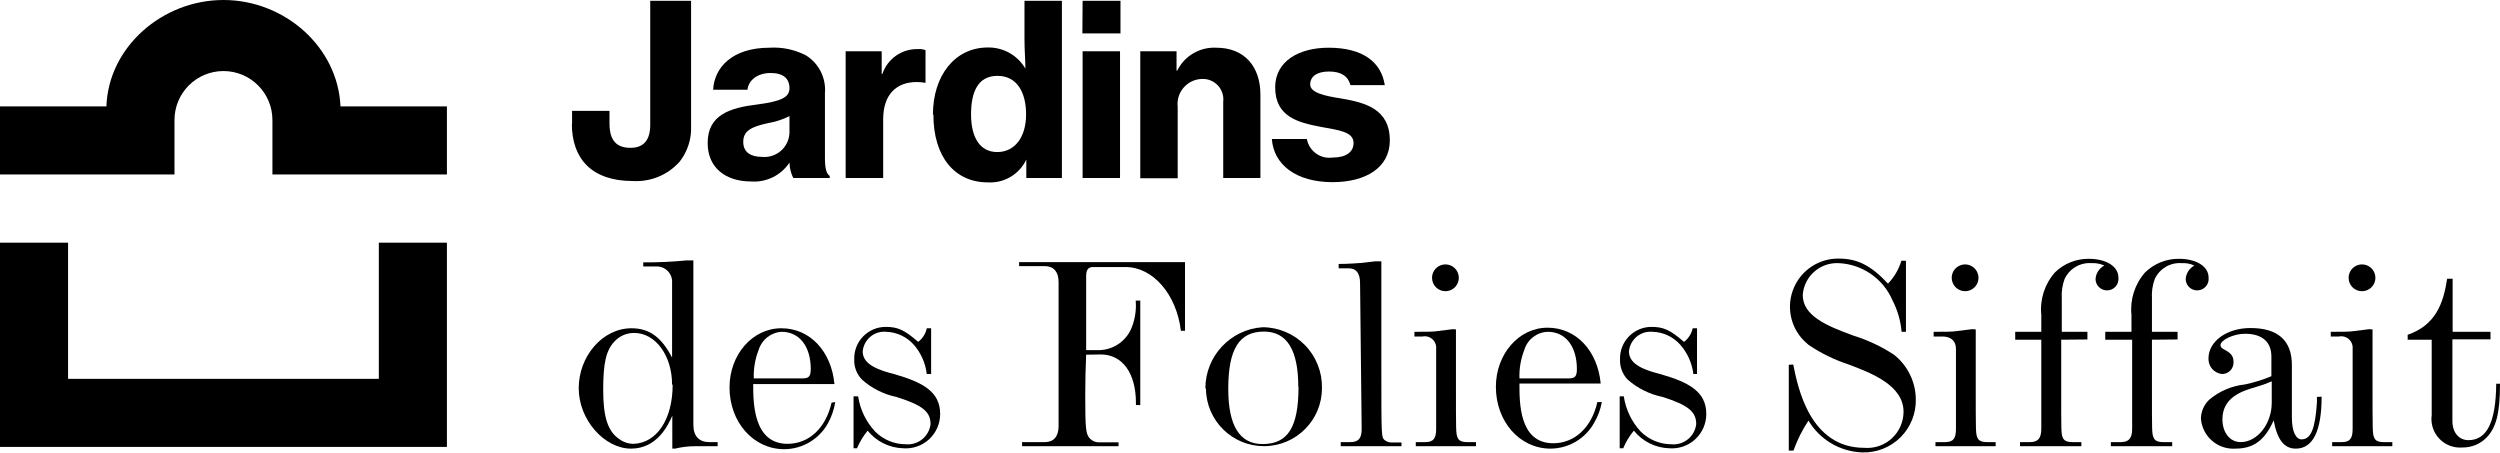
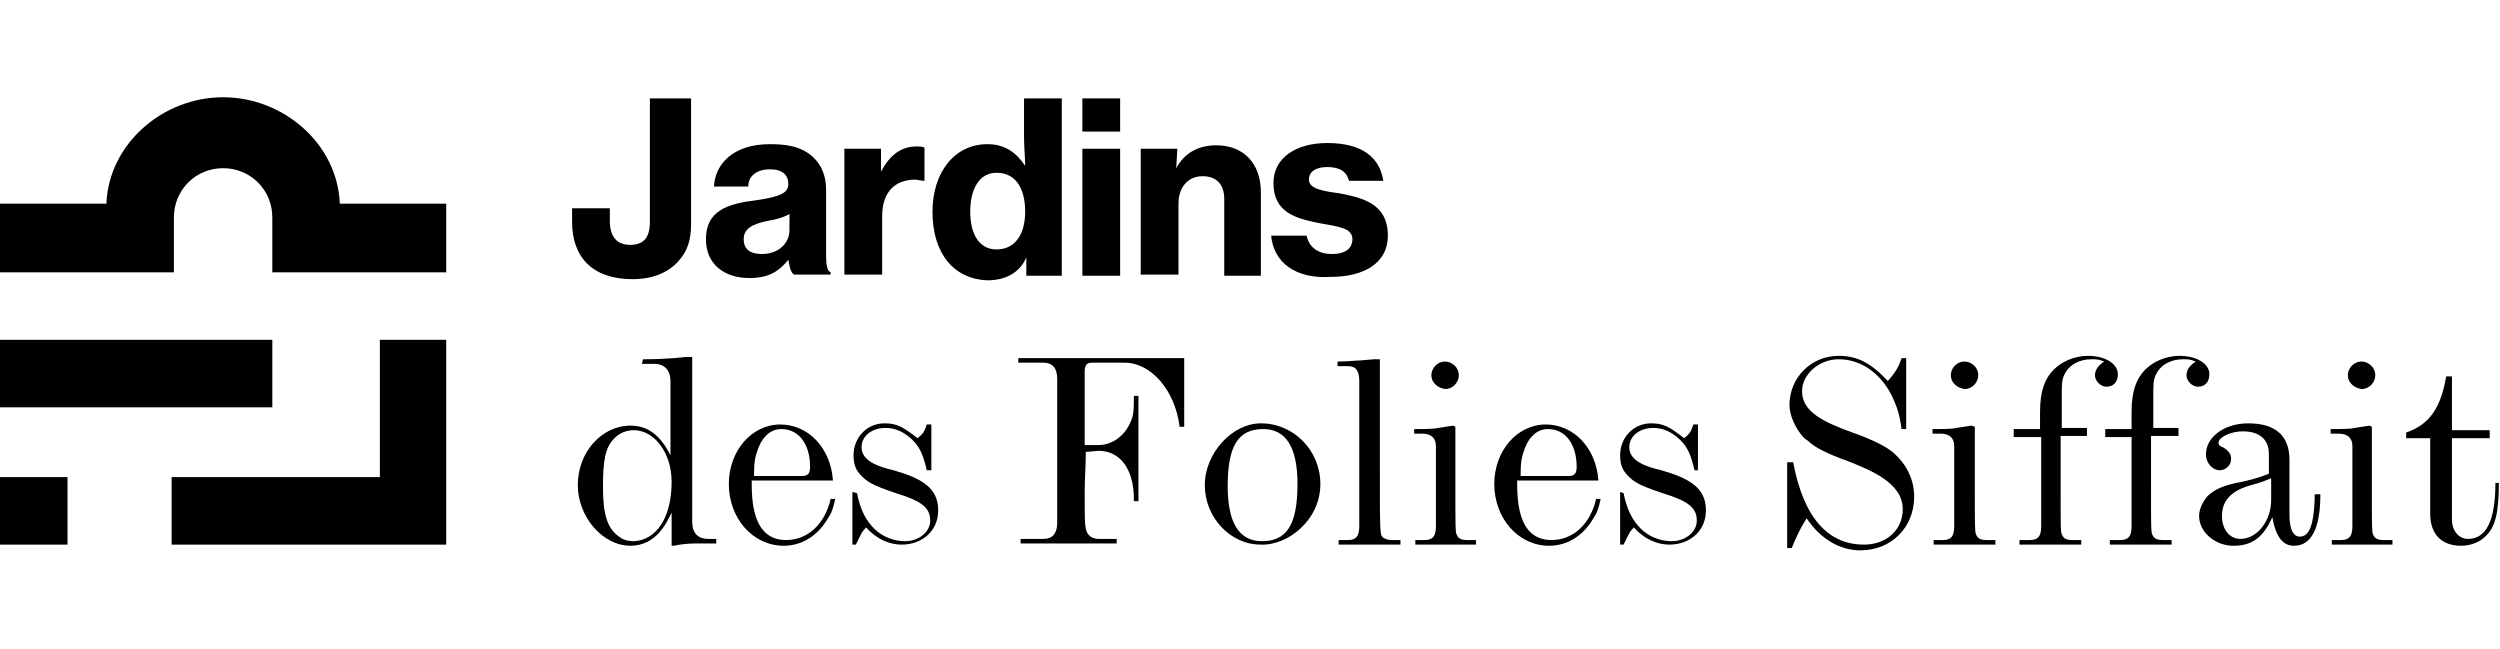
- <svg xmlns="http://www.w3.org/2000/svg" viewBox="0 0 218.5 39.52">
-   <g id="Calque_2" data-name="Calque 2">
-     <g id="Calque_1-2" data-name="Calque 1">
-       <path d="M50,10.88V9.69h3.27v1.1c0,1.55.67,2.13,1.84,2.13s1.72-.71,1.72-2V.07H60.4V11a4.71,4.71,0,0,1-1,3.13,5.06,5.06,0,0,1-4.11,1.69c-3.54,0-5.31-1.92-5.31-5" />
-       <path d="M69,11.59V10.15a6.77,6.77,0,0,1-1.92.62c-1.43.32-2.12.67-2.12,1.63s.73,1.31,1.62,1.31A2.19,2.19,0,0,0,69,11.59m0,2.62h0a3.7,3.7,0,0,1-3.36,1.65c-2.19,0-3.79-1.17-3.79-3.36,0-2.46,1.94-3.08,4.35-3.37,2-.27,2.8-.59,2.8-1.42s-.52-1.33-1.65-1.33S65.42,7,65.33,7.84h-3c.09-1.9,1.63-3.67,4.92-3.67a6.09,6.09,0,0,1,3.19.67A3.54,3.54,0,0,1,72.1,8.15v5.69c0,.87.13,1.35.42,1.54v.18H69.33A3.25,3.25,0,0,1,69,14.21" />
-       <path d="M77.06,6.46h.06a3.19,3.19,0,0,1,3.09-2.17,1.68,1.68,0,0,1,.68.09V7.23h-.08a4,4,0,0,0-.69-.06c-1.77,0-2.93,1.08-2.93,3.25v5.14H73.91V4.48h3.15Z" />
-       <path d="M89.68,10c0-1.95-.81-3.37-2.5-3.37S84.87,8,84.87,10s.77,3.29,2.29,3.29S89.68,12,89.68,10m-8.14,0c0-3.39,1.92-5.85,4.79-5.85A3.72,3.72,0,0,1,89.62,6h0c0-.68-.08-1.62-.08-2.56V.07h3.27V15.56H89.7V13.94h0a3.48,3.48,0,0,1-3.37,2c-2.88,0-4.75-2.23-4.75-5.9" />
-       <path d="M94.62,4.48h3.27V15.56H94.62Zm0-4.41h3.31V2.92H94.6Z" />
-       <path d="M102.83,6.17h.06a3.6,3.6,0,0,1,3.42-2c2.43,0,3.85,1.62,3.85,4.1v7.29h-3.25V8.9a1.79,1.79,0,0,0-1.85-2,2.19,2.19,0,0,0-2.13,2.44v6.24H99.66V4.48h3.17Z" />
-       <path d="M111.14,12.15h3.08a2,2,0,0,0,2.25,1.62c1.17,0,1.83-.48,1.83-1.27,0-1-1.31-1.12-2.85-1.41-2-.38-4-.88-4-3.46,0-2.27,2.06-3.46,4.67-3.46,3.08,0,4.62,1.33,4.91,3.27h-3c-.21-.79-.83-1.19-1.87-1.19s-1.65.42-1.65,1.13,1.21,1,2.73,1.23c2,.35,4.23.87,4.23,3.66,0,2.4-2.13,3.65-5,3.65-3.21,0-5.15-1.54-5.31-3.77" />
-       <path d="M58.74,33.62c0-2.55-1.45-4.52-3.31-4.52a2.29,2.29,0,0,0-1.71.73c-.76.79-1,1.91-1,4.27s.41,3.61,1.41,4.28a2.1,2.1,0,0,0,1.26.41c2-.08,3.4-2.12,3.4-5.17M56.22,22.93A35.91,35.91,0,0,0,60,22.76l.27,0h.33V37.12c0,1,.5,1.52,1.38,1.52h.74V39H60.76a7.25,7.25,0,0,0-1.76.21h-.24V36.33c-.35.79-1.3,2.88-3.61,2.88s-4.57-2.5-4.57-5.28,2.07-5.24,4.61-5.24c1.55,0,2.62.76,3.55,2.57V24.74a1.34,1.34,0,0,0-1.43-1.45H56.22Z" />
-       <path d="M70.17,33.07c.52,0,.69-.19.69-.81,0-2-1-3.26-2.55-3.26a2.23,2.23,0,0,0-2,1.57,6.25,6.25,0,0,0-.43,2.5ZM73,35.14A5.64,5.64,0,0,1,72.36,37a4.39,4.39,0,0,1-3.81,2.26c-2.72,0-4.79-2.38-4.79-5.4,0-2.86,2-5.17,4.53-5.17s4.38,2.05,4.64,4.88h-7.1c0,1.6,0,5.22,3,5.22,1.88,0,3.35-1.38,3.85-3.6Z" />
-       <path d="M75,34.64a5.77,5.77,0,0,0,1.48,3.07,3.79,3.79,0,0,0,2.69,1.12,2,2,0,0,0,2.16-1.76c0-1.09-.71-1.67-3-2.38a6.49,6.49,0,0,1-3-1.52,2.4,2.4,0,0,1-.67-1.79,2.75,2.75,0,0,1,2.74-2.81c1.07,0,1.64.26,2.85,1.31A2,2,0,0,0,81,28.69h.38v4H81a4.74,4.74,0,0,0-1.16-2.59A3.38,3.38,0,0,0,77.48,29a1.89,1.89,0,0,0-2.08,1.72c0,1.19,1.5,1.66,2.84,2,2.35.69,3.93,1.48,3.93,3.46a3,3,0,0,1-3.22,3,4.15,4.15,0,0,1-3.12-1.54,6.5,6.5,0,0,0-.93,1.54h-.3V34.64Z" />
-       <path d="M94.93,31c-.05,1.19-.08,2.35-.08,3.54,0,3,.05,3.43.43,3.81a1.09,1.09,0,0,0,.84.31h1.64V39H89.33v-.36h2c.76,0,1.19-.5,1.19-1.38V24.64c0-.88-.43-1.38-1.19-1.38H89.07v-.35h14.5v6h-.36c-.38-3.19-2.45-5.57-4.83-5.57H95.52c-.4,0-.59.24-.59.78V30.6h1.19a3.12,3.12,0,0,0,2.8-2,5.18,5.18,0,0,0,.34-2.33h.4V35.4h-.38v-.19c0-2.61-1.19-4.23-3.07-4.23Z" />
-       <path d="M113.47,33.81c0-3.24-1-4.83-3-4.83-2.17,0-3.12,1.54-3.12,5,0,3.24,1,4.83,3,4.83,2.21,0,3.14-1.47,3.14-5m-8.14.14a5.36,5.36,0,0,1,5-5.35,5.21,5.21,0,0,1,5.19,5.3,5.07,5.07,0,1,1-10.14.05" />
-       <path d="M118.87,24.76c0-.88-.33-1.31-1-1.31H117v-.38c.83,0,1.69-.07,2-.09l1.19-.14h.54c0,4.18,0,7,0,9,0,6.48,0,6.33.28,6.62a1,1,0,0,0,.72.21h.76V39h-5.31v-.36h.83c.72,0,1-.31,1-1.16Z" />
-       <path d="M125.16,24.29a1.17,1.17,0,1,1,1.17,1.16,1.17,1.17,0,0,1-1.17-1.16m2.09,4.5c0,1.64,0,3.26,0,4.88,0,4,0,4.16.12,4.52.07.17.17.45.86.45H129V39h-5.26v-.36h.83c.71,0,.95-.31.95-1.16v-7a1,1,0,0,0-1.19-1.07h-.71V29c.9,0,1.74,0,2.07-.07l1.28-.16Z" />
-       <path d="M137.13,33.07c.53,0,.69-.19.69-.81,0-2-1-3.26-2.54-3.26a2.21,2.21,0,0,0-2.05,1.57,6.25,6.25,0,0,0-.43,2.5ZM140,35.14a5.4,5.4,0,0,1-.67,1.81,4.38,4.38,0,0,1-3.81,2.26c-2.71,0-4.78-2.38-4.78-5.4,0-2.86,2-5.17,4.52-5.17s4.38,2.05,4.64,4.88H132.8c0,1.6-.05,5.22,2.95,5.22,1.88,0,3.36-1.38,3.86-3.6Z" />
-       <path d="M141.92,34.64a5.77,5.77,0,0,0,1.47,3.07,3.81,3.81,0,0,0,2.69,1.12,2,2,0,0,0,2.17-1.76c0-1.09-.71-1.67-2.95-2.38a6.62,6.62,0,0,1-3.05-1.52,2.43,2.43,0,0,1-.66-1.79,2.75,2.75,0,0,1,2.73-2.81c1.07,0,1.65.26,2.86,1.31a2,2,0,0,0,.76-1.19h.38v4H148a4.74,4.74,0,0,0-1.17-2.59A3.35,3.35,0,0,0,144.44,29a1.89,1.89,0,0,0-2.07,1.72c0,1.19,1.5,1.66,2.83,2,2.36.69,3.93,1.48,3.93,3.46a3,3,0,0,1-3.21,3,4.13,4.13,0,0,1-3.12-1.54,5.88,5.88,0,0,0-.93,1.54h-.31V34.64Z" />
-       <path d="M156.73,31.86c.4,2,1.45,7.28,6.21,7.28A3.17,3.17,0,0,0,166.37,36c0-2.31-2.76-3.38-4.84-4.16a13.87,13.87,0,0,1-3.45-1.69c-.14-.12-.28-.24-.45-.41a4.21,4.21,0,0,1,3.07-7.14c1.64,0,2.83.6,4.31,2.19a4.9,4.9,0,0,0,1.17-2h.4V29h-.38a7.39,7.39,0,0,0-.81-2.78A5.37,5.37,0,0,0,160.72,23a3,3,0,0,0-3.16,2.77c0,1.78,1.93,2.66,4.45,3.57A14,14,0,0,1,165.53,31a5,5,0,0,1,1.91,3.85,4.54,4.54,0,0,1-4.69,4.69,5.69,5.69,0,0,1-4.69-2.78,12,12,0,0,0-1.31,2.62h-.41v-7.5Z" />
-       <path d="M170.58,24.29a1.17,1.17,0,1,1,1.17,1.16,1.17,1.17,0,0,1-1.17-1.16m2.1,4.5c0,1.64,0,3.26,0,4.88,0,4,0,4.16.12,4.52.07.17.17.45.86.45h.76V39h-5.26v-.36H170c.72,0,.95-.31.95-1.16v-7c0-.66-.42-1.07-1.19-1.07H169V29c.9,0,1.74,0,2.07-.07l1.29-.16Z" />
-       <path d="M180.15,29.69c0,1.45,0,2.91,0,4.38,0,3.67,0,3.76.11,4.12.08.17.17.45.86.45h.79V39h-5.36v-.36h.86c.69,0,1-.31,1-1.16V29.69h-2.28V29h2.28V27.53a4.87,4.87,0,0,1,1.19-3.72,4.17,4.17,0,0,1,2.95-1.19c1.55,0,2.6.67,2.6,1.64a1,1,0,0,1-1,1.12,1,1,0,0,1-1-1,1.43,1.43,0,0,1,.77-1.17,2.3,2.3,0,0,0-1.1-.21,2.4,2.4,0,0,0-2.38,1.4,4.19,4.19,0,0,0-.24,1.69V29h2.24v.67Z" />
-       <path d="M188.08,29.69c0,1.45,0,2.91,0,4.38,0,3.67,0,3.76.12,4.12.07.17.17.45.86.45h.79V39h-5.36v-.36h.86c.69,0,1-.31,1-1.16V29.69H184V29h2.29V27.53a4.87,4.87,0,0,1,1.19-3.72,4.17,4.17,0,0,1,2.95-1.19c1.55,0,2.6.67,2.6,1.64a1,1,0,0,1-1,1.12,1,1,0,0,1-1-1,1.44,1.44,0,0,1,.76-1.17,2.24,2.24,0,0,0-1.09-.21,2.4,2.4,0,0,0-2.38,1.4,4.19,4.19,0,0,0-.24,1.69V29h2.24v.67Z" />
-       <path d="M198.55,33.33a11.6,11.6,0,0,1-1.4.5c-1.07.31-2.91.84-2.91,2.81,0,1.19.67,2,1.6,2,1.45,0,2.71-1.6,2.71-3.43Zm4.36,1.34c0,3-.76,4.54-2.26,4.54-1,0-1.62-.76-1.93-2.47-.79,1.76-1.76,2.47-3.36,2.47a2.84,2.84,0,0,1-3-2.62,2.34,2.34,0,0,1,.73-1.66,5.81,5.81,0,0,1,3.12-1.33,12.56,12.56,0,0,0,2.31-.72V31.17c0-1.29-.81-2-2.31-2-1,0-2.14.55-2.14,1,0,.16.1.26.4.42.55.29.74.57.74,1.05a1,1,0,0,1-1,1.05,1.32,1.32,0,0,1-1.19-1.36c0-1.5,1.6-2.66,3.67-2.66,2.4,0,3.62,1.09,3.62,3.23V36.5c0,1.17.33,1.9.85,1.9.81,0,1.19-.92,1.34-3.23l0-.48Z" />
-       <path d="M205.27,24.29a1.17,1.17,0,1,1,1.16,1.16,1.16,1.16,0,0,1-1.16-1.16m2.09,4.5c0,1.64,0,3.26,0,4.88,0,4,0,4.16.12,4.52.07.17.16.45.85.45h.76V39h-5.26v-.36h.84c.71,0,.95-.31.95-1.16v-7a1,1,0,0,0-1.19-1.07h-.72V29c.91,0,1.74,0,2.08-.07l1.28-.16Z" />
-       <path d="M210.43,29.26c2.41-.83,3.12-2.69,3.45-4.9h.48V29h3.31v.66h-3.33v7.14c0,1,.57,1.67,1.4,1.67,1.62,0,2.4-1.57,2.43-4.93h.33c0,2.57-.33,3.86-1.21,4.74a2.89,2.89,0,0,1-2.07.83,2.5,2.5,0,0,1-2.69-2.83V29.69h-2.1Z" />
-       <polygon points="39.06 39.06 0 39.06 0 21.21 5.95 21.21 5.95 33.11 33.11 33.11 33.11 21.21 39.06 21.21 39.06 39.06" />
-       <path d="M19.53,6.21a4.28,4.28,0,0,0-4.28,4.28v4.76H0V9.3H9.3C9.48,4.09,14.21,0,19.53,0h0c5.33,0,10,4.09,10.23,9.3h9.3v5.95H23.81V10.49a4.28,4.28,0,0,0-4.28-4.28Z" />
+ <svg xmlns="http://www.w3.org/2000/svg" version="1.1" id="Calque_1" x="0px" y="0px" viewBox="0 0 218.5 56.7" style="enable-background:new 0 0 218.5 56.7;" xml:space="preserve">
+   <style type="text/css">
+ 	.st0{fill:none;}
+ </style>
+   <g>
+     <g>
+       <path d="M50,19.4v-1.2h3.3v1.1c0,1.5,0.7,2.1,1.8,2.1c1.2,0,1.7-0.7,1.7-2V8.6h3.6v11c0,1.3-0.3,2.3-1,3.1c-0.8,1-2.2,1.7-4.1,1.7    C51.7,24.4,50,22.4,50,19.4z" />
+       <path d="M68.9,22.7L68.9,22.7c-0.8,1-1.7,1.6-3.4,1.6c-2.2,0-3.8-1.2-3.8-3.4c0-2.5,1.9-3.1,4.4-3.4c2-0.3,2.8-0.6,2.8-1.4    c0-0.8-0.5-1.3-1.6-1.3c-1.2,0-1.9,0.6-1.9,1.5h-3c0.1-1.9,1.6-3.7,4.9-3.7c1.4,0,2.4,0.2,3.2,0.7c1.1,0.7,1.7,1.8,1.7,3.3v5.7    c0,0.9,0.1,1.4,0.4,1.5V24h-3.2C69.1,23.8,69,23.3,68.9,22.7z M69,20.1v-1.4c-0.5,0.3-1.2,0.5-1.9,0.6C65.7,19.6,65,20,65,20.9    c0,1,0.7,1.3,1.6,1.3C68,22.2,69,21.3,69,20.1z" />
+       <path d="M77,15L77,15c0.8-1.5,1.8-2.2,3.1-2.2c0.3,0,0.5,0,0.7,0.1v2.9h-0.1c-0.2,0-0.5-0.1-0.7-0.1c-1.8,0-2.9,1.1-2.9,3.2V24    h-3.3V13H77V15z" />
+       <path d="M81.5,18.5c0-3.4,1.9-5.9,4.8-5.9c1.5,0,2.5,0.7,3.3,1.9l0,0c0-0.7-0.1-1.6-0.1-2.6V8.6h3.3v15.5h-3.1v-1.6l0,0    c-0.6,1.4-1.9,2-3.4,2C83.4,24.4,81.5,22.2,81.5,18.5z M89.6,18.5c0-2-0.8-3.4-2.5-3.4c-1.5,0-2.3,1.4-2.3,3.4s0.8,3.3,2.3,3.3    C88.7,21.8,89.6,20.5,89.6,18.5z" />
+       <path d="M94.6,8.6h3.3v2.9h-3.3V8.6z M94.6,13h3.3v11.1h-3.3V13z" />
+       <path d="M102.8,14.7L102.8,14.7c0.7-1.3,1.9-2,3.5-2c2.4,0,3.9,1.6,3.9,4.1v7.3H107v-6.7c0-1.2-0.6-2-1.9-2s-2.1,1-2.1,2.4V24    h-3.3V13h3.2L102.8,14.7L102.8,14.7z" />
+       <path d="M111.1,20.6h3.1c0.2,1,1,1.6,2.2,1.6s1.8-0.5,1.8-1.3c0-1-1.3-1.1-2.9-1.4c-2-0.4-4-0.9-4-3.5c0-2.3,2.1-3.5,4.7-3.5    c3.1,0,4.6,1.3,4.9,3.3h-3c-0.2-0.8-0.8-1.2-1.9-1.2c-1,0-1.6,0.4-1.6,1.1c0,0.8,1.2,1,2.7,1.2c2,0.4,4.2,0.9,4.2,3.7    c0,2.4-2.1,3.6-5,3.6C113.2,24.4,111.3,22.9,111.1,20.6z" />
+       <path d="M56.2,31.4c2.3,0,3.7-0.2,3.7-0.2c0.2,0,0.2,0,0.3,0h0.3v14.4c0,1,0.5,1.5,1.4,1.5h0.7v0.4h-1.9c-0.6,0-1.4,0.1-1.8,0.2    h-0.2v-2.9c-0.4,0.8-1.3,2.9-3.6,2.9c-2.4,0-4.6-2.5-4.6-5.3c0-2.9,2.1-5.2,4.6-5.2c1.5,0,2.6,0.8,3.5,2.6v-6.5    c0-0.9-0.5-1.5-1.4-1.5h-1.1L56.2,31.4L56.2,31.4z M58.7,42.1c0-2.5-1.5-4.5-3.3-4.5c-0.6,0-1.2,0.2-1.7,0.7c-0.8,0.8-1,1.9-1,4.3    c0,2.4,0.4,3.6,1.4,4.3c0.4,0.3,0.8,0.4,1.3,0.4C57.4,47.2,58.7,45.2,58.7,42.1z" />
+       <path d="M73,43.6c-0.2,0.9-0.3,1.2-0.7,1.8c-0.9,1.5-2.3,2.3-3.8,2.3c-2.7,0-4.8-2.4-4.8-5.4c0-2.9,2-5.2,4.5-5.2    c2.4,0,4.4,2,4.6,4.9h-7.1c0,1.6,0,5.2,3,5.2c1.9,0,3.4-1.4,3.9-3.6H73z M70.1,41.6c0.5,0,0.7-0.2,0.7-0.8c0-2-1-3.3-2.5-3.3    c-0.9,0-1.6,0.6-2,1.6c-0.3,0.8-0.4,1.2-0.4,2.5H70.1z" />
+       <path d="M74.9,43.1c0.3,1.5,0.8,2.4,1.5,3.1c0.7,0.7,1.7,1.1,2.7,1.1c1.2,0,2.2-0.8,2.2-1.8c0-1.1-0.7-1.7-3-2.4    c-2.1-0.7-2.5-1-3-1.5s-0.7-1-0.7-1.8c0-1.6,1.2-2.8,2.7-2.8c1.1,0,1.6,0.3,2.9,1.3c0.5-0.4,0.6-0.6,0.8-1.2h0.4v4H81    c-0.3-1.3-0.6-2-1.2-2.6c-0.7-0.7-1.5-1.1-2.4-1.1c-1.2,0-2.1,0.7-2.1,1.7c0,1.2,1.5,1.7,2.8,2c2.4,0.7,3.9,1.5,3.9,3.5    c0,1.8-1.4,3-3.2,3c-1.1,0-2.2-0.5-3.1-1.5c-0.4,0.4-0.4,0.5-0.9,1.5h-0.3V43L74.9,43.1L74.9,43.1z" />
+       <path d="M94.9,39.5c0,1.2-0.1,2.4-0.1,3.5c0,3,0,3.4,0.4,3.8c0.2,0.2,0.5,0.3,0.8,0.3h1.6v0.4h-8.4v-0.4h2c0.8,0,1.2-0.5,1.2-1.4    V33.1c0-0.9-0.4-1.4-1.2-1.4H89v-0.4h14.5v6h-0.4c-0.4-3.2-2.5-5.6-4.8-5.6h-2.9c-0.4,0-0.6,0.2-0.6,0.8v6.4H96    c1.2,0,2.3-0.8,2.8-2c0.3-0.6,0.3-1.2,0.3-2.3h0.4v9.2h-0.4v-0.2c0-2.6-1.2-4.2-3.1-4.2L94.9,39.5L94.9,39.5z" />
+       <path d="M105.3,42.4c0-2.8,2.4-5.4,4.9-5.4c2.9,0,5.2,2.4,5.2,5.3c0,3.2-2.9,5.4-5.2,5.3C107.5,47.6,105.3,45.2,105.3,42.4z     M113.4,42.3c0-3.2-1-4.8-3-4.8c-2.2,0-3.1,1.5-3.1,5c0,3.2,1,4.8,3,4.8C112.5,47.3,113.4,45.8,113.4,42.3z" />
+       <path d="M118.8,33.3c0-0.9-0.3-1.3-1-1.3h-0.9v-0.4c0.8,0,1.7-0.1,2-0.1l1.2-0.1h0.5c0,4.2,0,7,0,9c0,6.5,0,6.3,0.3,6.6    c0.2,0.1,0.4,0.2,0.7,0.2h0.8v0.4H117v-0.4h0.8c0.7,0,1-0.3,1-1.2V33.3z" />
+       <path d="M127.2,37.3c0,1.6,0,3.3,0,4.9c0,4,0,4.2,0.1,4.5c0.1,0.2,0.2,0.5,0.9,0.5h0.8v0.4h-5.3v-0.4h0.8c0.7,0,1-0.3,1-1.2v-7    c0-0.7-0.4-1.1-1.2-1.1h-0.7v-0.4c0.9,0,1.7,0,2.1-0.1l1.3-0.2L127.2,37.3L127.2,37.3z M125.1,32.8c0-0.6,0.5-1.2,1.2-1.2    c0.6,0,1.2,0.5,1.2,1.2c0,0.6-0.5,1.2-1.2,1.2C125.6,33.9,125.1,33.4,125.1,32.8z" />
+       <path d="M139.9,43.6c-0.2,0.9-0.3,1.2-0.7,1.8c-0.9,1.5-2.3,2.3-3.8,2.3c-2.7,0-4.8-2.4-4.8-5.4c0-2.9,2-5.2,4.5-5.2    c2.4,0,4.4,2,4.6,4.9h-7.1c0,1.6,0,5.2,3,5.2c1.9,0,3.4-1.4,3.9-3.6H139.9z M137.1,41.6c0.5,0,0.7-0.2,0.7-0.8c0-2-1-3.3-2.5-3.3    c-0.9,0-1.6,0.6-2,1.6c-0.3,0.8-0.4,1.2-0.4,2.5H137.1z" />
+       <path d="M141.9,43.1c0.3,1.5,0.8,2.4,1.5,3.1c0.7,0.7,1.7,1.1,2.7,1.1c1.2,0,2.2-0.8,2.2-1.8c0-1.1-0.7-1.7-3-2.4    c-2.1-0.7-2.5-1-3-1.5s-0.7-1-0.7-1.8c0-1.6,1.2-2.8,2.7-2.8c1.1,0,1.6,0.3,2.9,1.3c0.5-0.4,0.6-0.6,0.8-1.2h0.4v4h-0.3    c-0.3-1.3-0.6-2-1.2-2.6c-0.7-0.7-1.5-1.1-2.4-1.1c-1.2,0-2.1,0.7-2.1,1.7c0,1.2,1.5,1.7,2.8,2c2.4,0.7,3.9,1.5,3.9,3.5    c0,1.8-1.4,3-3.2,3c-1.1,0-2.2-0.5-3.1-1.5c-0.4,0.4-0.4,0.5-0.9,1.5h-0.3V43L141.9,43.1L141.9,43.1z" />
+       <path d="M156.7,40.3c0.4,2,1.5,7.3,6.2,7.3c2,0,3.4-1.3,3.4-3.1c0-2.3-2.8-3.4-4.8-4.2c-1.7-0.6-2.9-1.2-3.4-1.7    c-0.1-0.1-0.3-0.2-0.5-0.4c-0.7-0.8-1.2-1.9-1.2-2.8c0-2.4,1.9-4.3,4.3-4.3c1.6,0,2.8,0.6,4.3,2.2c0.6-0.7,0.9-1.1,1.2-2h0.4v6.2    h-0.4c-0.2-1.4-0.4-1.9-0.8-2.8c-0.9-1.9-2.6-3.3-4.7-3.3c-1.7,0-3.2,1.3-3.2,2.8c0,1.8,1.9,2.7,4.4,3.6c1.7,0.6,2.9,1.2,3.5,1.7    c1.3,1.1,1.9,2.5,1.9,3.9c0,2.7-2,4.7-4.7,4.7c-1.8,0-3.5-1-4.7-2.8c-0.3,0.5-0.7,1.1-1.3,2.6h-0.4v-7.5h0.5V40.3z" />
+       <path d="M172.6,37.3c0,1.6,0,3.3,0,4.9c0,4,0,4.2,0.1,4.5c0.1,0.2,0.2,0.5,0.9,0.5h0.8v0.4H169v-0.4h0.8c0.7,0,1-0.3,1-1.2v-7    c0-0.7-0.4-1.1-1.2-1.1h-0.7v-0.4c0.9,0,1.7,0,2.1-0.1l1.3-0.2L172.6,37.3L172.6,37.3z M170.5,32.8c0-0.6,0.5-1.2,1.2-1.2    c0.6,0,1.2,0.5,1.2,1.2c0,0.6-0.5,1.2-1.2,1.2C171,33.9,170.5,33.4,170.5,32.8z" />
+       <path d="M180.1,38.2c0,1.5,0,2.9,0,4.4c0,3.7,0,3.8,0.1,4.1c0.1,0.2,0.2,0.5,0.9,0.5h0.8v0.4h-5.4v-0.4h0.9c0.7,0,1-0.3,1-1.2    v-7.8H176v-0.7h2.3V36c0-1.8,0.4-2.9,1.2-3.7c0.7-0.7,1.8-1.2,3-1.2c1.5,0,2.6,0.7,2.6,1.6c0,0.7-0.4,1.1-1,1.1c-0.5,0-1-0.5-1-1    c0-0.4,0.2-0.8,0.8-1.2c-0.5-0.2-0.6-0.2-1.1-0.2c-1.1,0-2,0.5-2.4,1.4c-0.2,0.4-0.2,0.9-0.2,1.7v2.9h2.2v0.7h-2.3V38.2z" />
+       <path d="M188,38.2c0,1.5,0,2.9,0,4.4c0,3.7,0,3.8,0.1,4.1c0.1,0.2,0.2,0.5,0.9,0.5h0.8v0.4h-5.4v-0.4h0.9c0.7,0,1-0.3,1-1.2v-7.8    H184v-0.7h2.3V36c0-1.8,0.4-2.9,1.2-3.7c0.7-0.7,1.8-1.2,3-1.2c1.5,0,2.6,0.7,2.6,1.6c0,0.7-0.4,1.1-1,1.1c-0.5,0-1-0.5-1-1    c0-0.4,0.2-0.8,0.8-1.2c-0.5-0.2-0.6-0.2-1.1-0.2c-1.1,0-2,0.5-2.4,1.4c-0.2,0.4-0.2,0.9-0.2,1.7v2.9h2.2v0.7H188V38.2z" />
+       <path d="M202.8,43.2c0,3-0.8,4.5-2.3,4.5c-1,0-1.6-0.8-1.9-2.5c-0.8,1.8-1.8,2.5-3.4,2.5c-1.6,0-3-1.2-3-2.6    c0-0.6,0.3-1.2,0.7-1.7c0.6-0.6,1.4-1,3.1-1.3c1.3-0.3,1.5-0.4,2.3-0.7v-1.7c0-1.3-0.8-2-2.3-2c-1,0-2.1,0.5-2.1,1    c0,0.2,0.1,0.3,0.4,0.4c0.5,0.3,0.7,0.6,0.7,1c0,0.6-0.5,1-1,1c-0.6,0-1.2-0.6-1.2-1.4c0-1.5,1.6-2.7,3.7-2.7    c2.4,0,3.6,1.1,3.6,3.2V45c0,1.2,0.3,1.9,0.9,1.9c0.8,0,1.2-0.9,1.3-3.2v-0.5H202.8z M198.5,41.8c-0.5,0.2-0.7,0.3-1.4,0.5    c-1.1,0.3-2.9,0.8-2.9,2.8c0,1.2,0.7,2,1.6,2c1.5,0,2.7-1.6,2.7-3.4L198.5,41.8L198.5,41.8z" />
+       <path d="M207.3,37.3c0,1.6,0,3.3,0,4.9c0,4,0,4.2,0.1,4.5c0.1,0.2,0.2,0.5,0.9,0.5h0.8v0.4h-5.3v-0.4h0.8c0.7,0,1-0.3,1-1.2v-7    c0-0.7-0.4-1.1-1.2-1.1h-0.7v-0.4c0.9,0,1.7,0,2.1-0.1l1.3-0.2L207.3,37.3L207.3,37.3z M205.2,32.8c0-0.6,0.5-1.2,1.2-1.2    c0.6,0,1.2,0.5,1.2,1.2c0,0.6-0.5,1.2-1.2,1.2C205.7,33.9,205.2,33.4,205.2,32.8z" />
+       <path d="M210.3,37.8c2.4-0.8,3.1-2.7,3.5-4.9h0.5v4.7h3.3v0.7h-3.3v7.1c0,1,0.6,1.7,1.4,1.7c1.6,0,2.4-1.6,2.4-4.9h0.3    c0,2.6-0.3,3.9-1.2,4.7c-0.5,0.5-1.3,0.8-2.1,0.8c-1.7,0-2.7-1-2.7-2.8v-6.6h-2.1L210.3,37.8L210.3,37.8z" />
+     </g>
+     <g>
+       <path d="M29.7,17.8c-0.2-5.2-4.9-9.3-10.2-9.3l0,0c-5.3,0-10,4.1-10.2,9.3H0v6h15.2V19c0-2.4,1.9-4.3,4.3-4.3l0,0    c2.4,0,4.3,1.9,4.3,4.3v4.8H39v-6H29.7z" />
+       <rect y="29.7" width="23.8" height="5.9" />
+       <rect y="41.7" width="5.9" height="5.9" />
+       <polygon points="33.2,41.7 15,41.7 15,47.6 33.2,47.6 34.5,47.6 39,47.6 39,29.7 33.2,29.7   " />
    </g>
  </g>
+   <rect class="st0" width="218.4" height="56.7" />
</svg>
